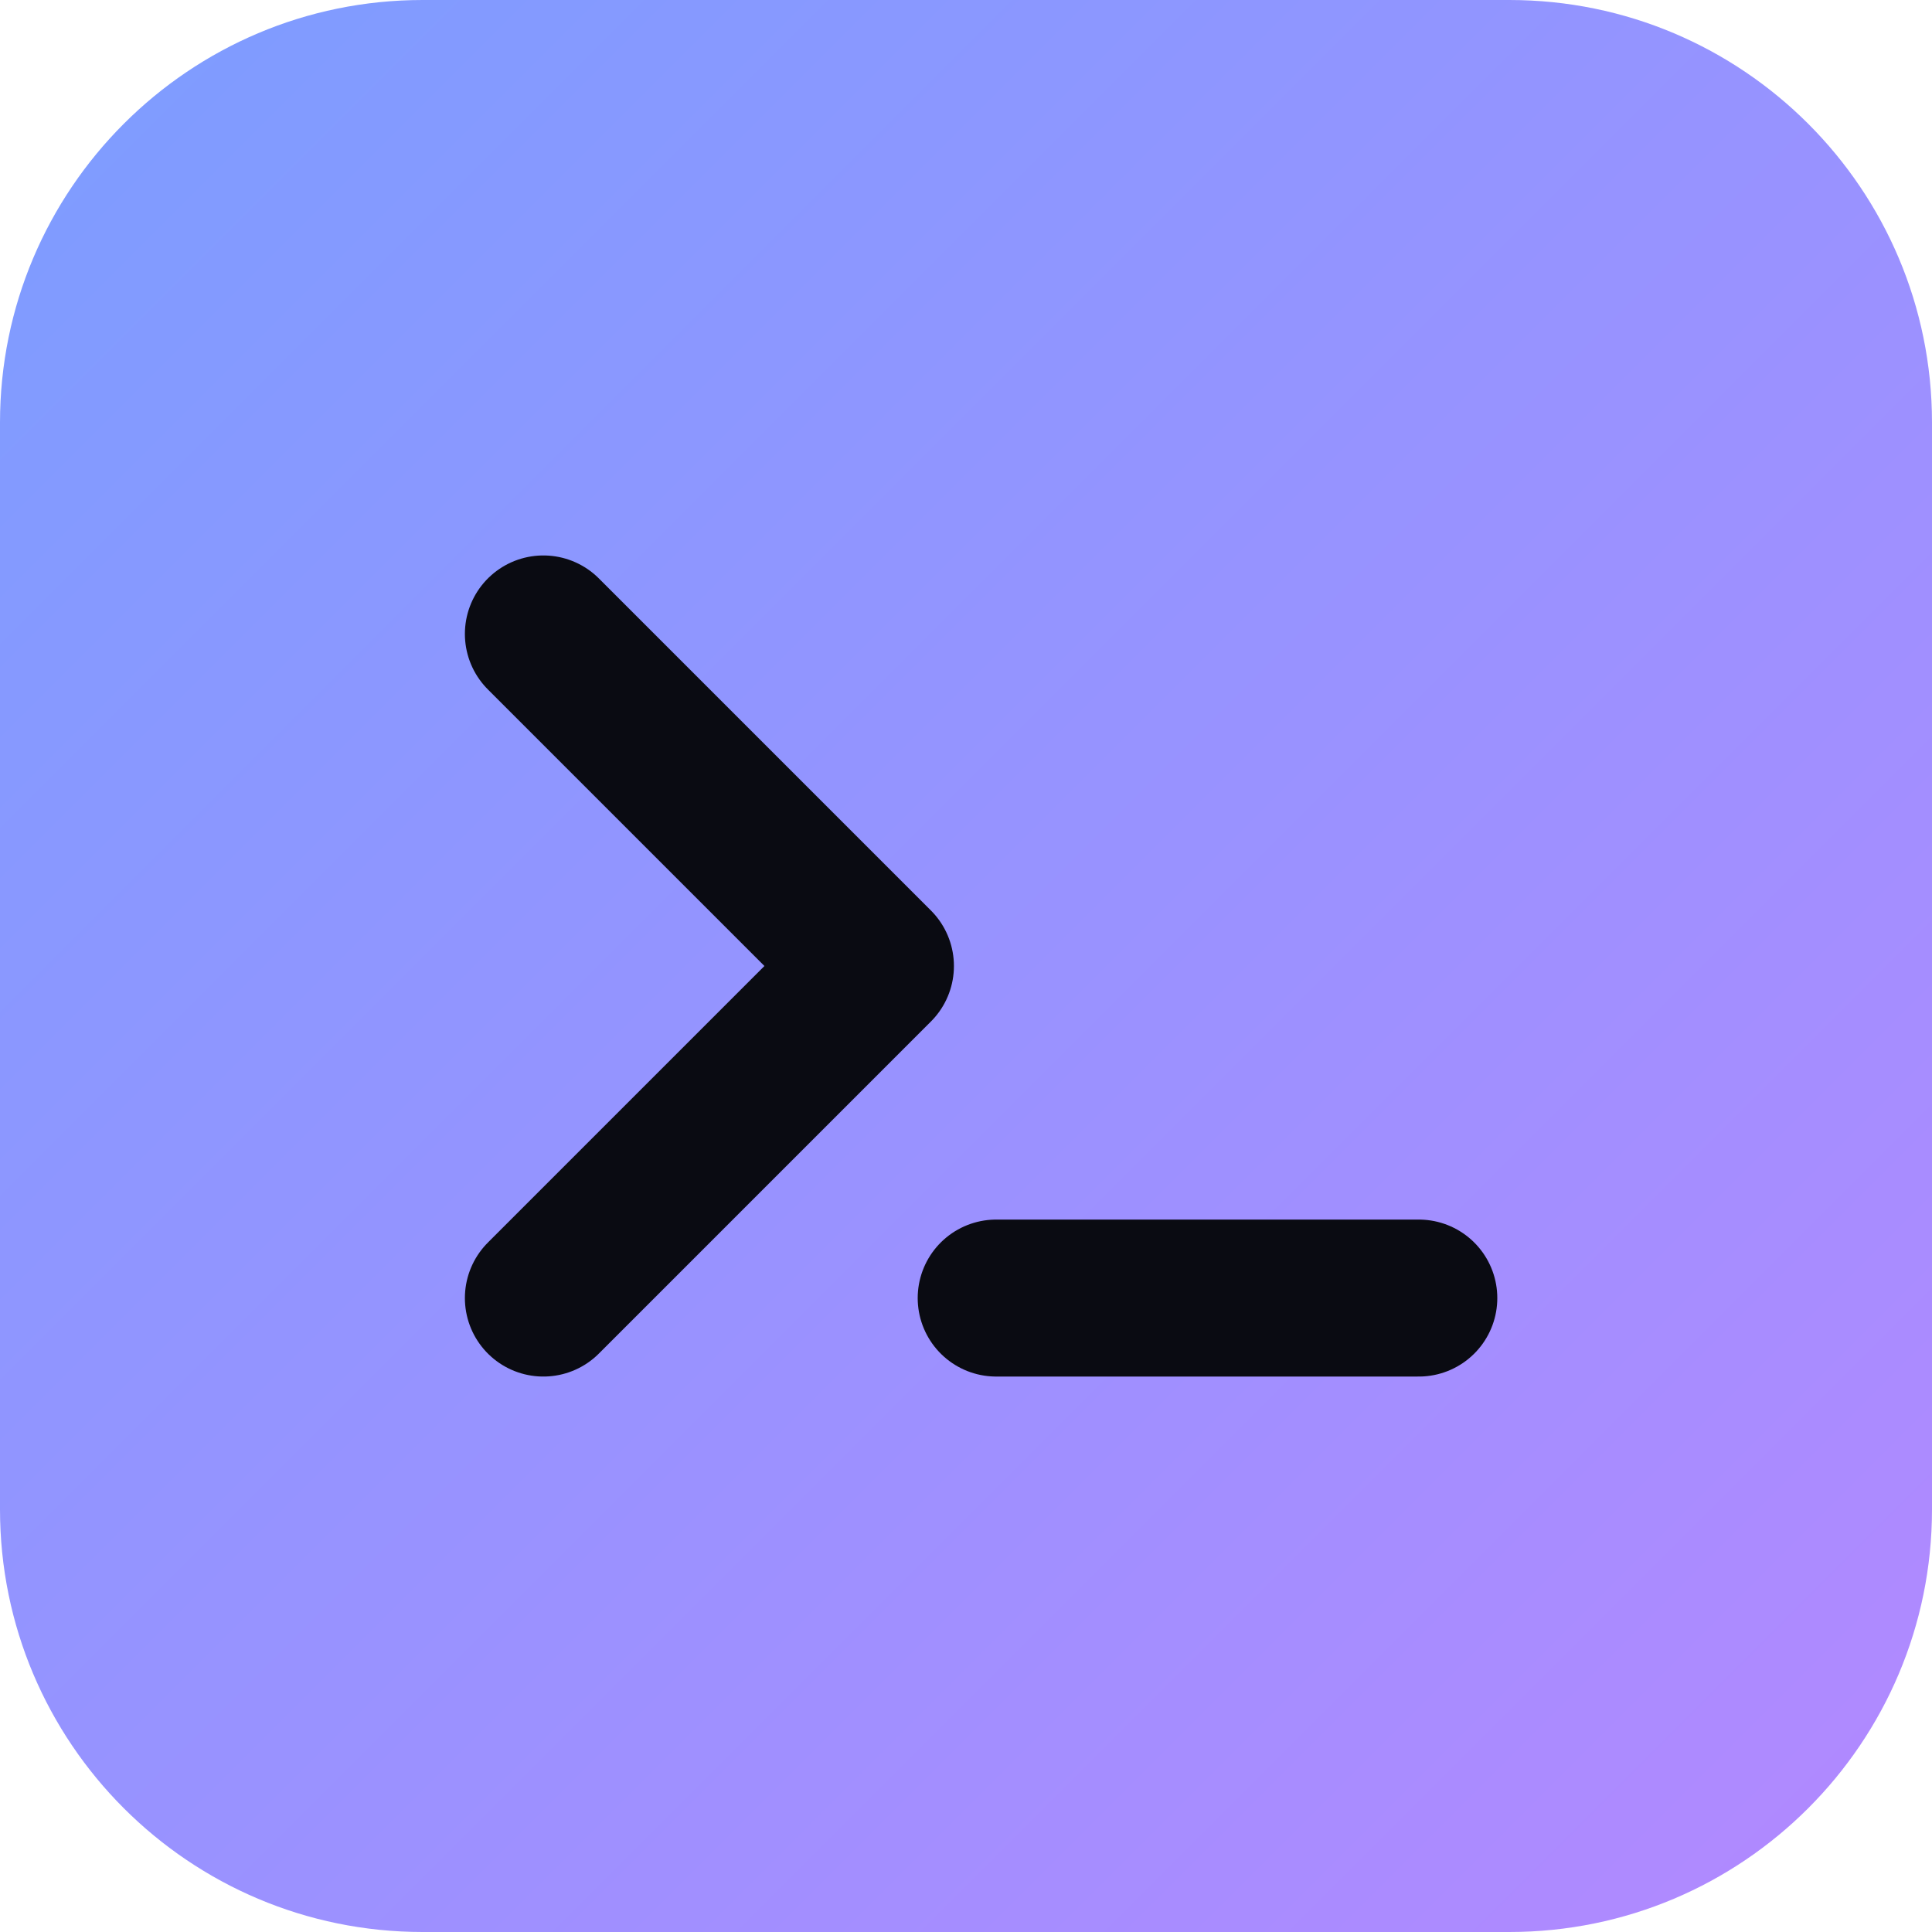
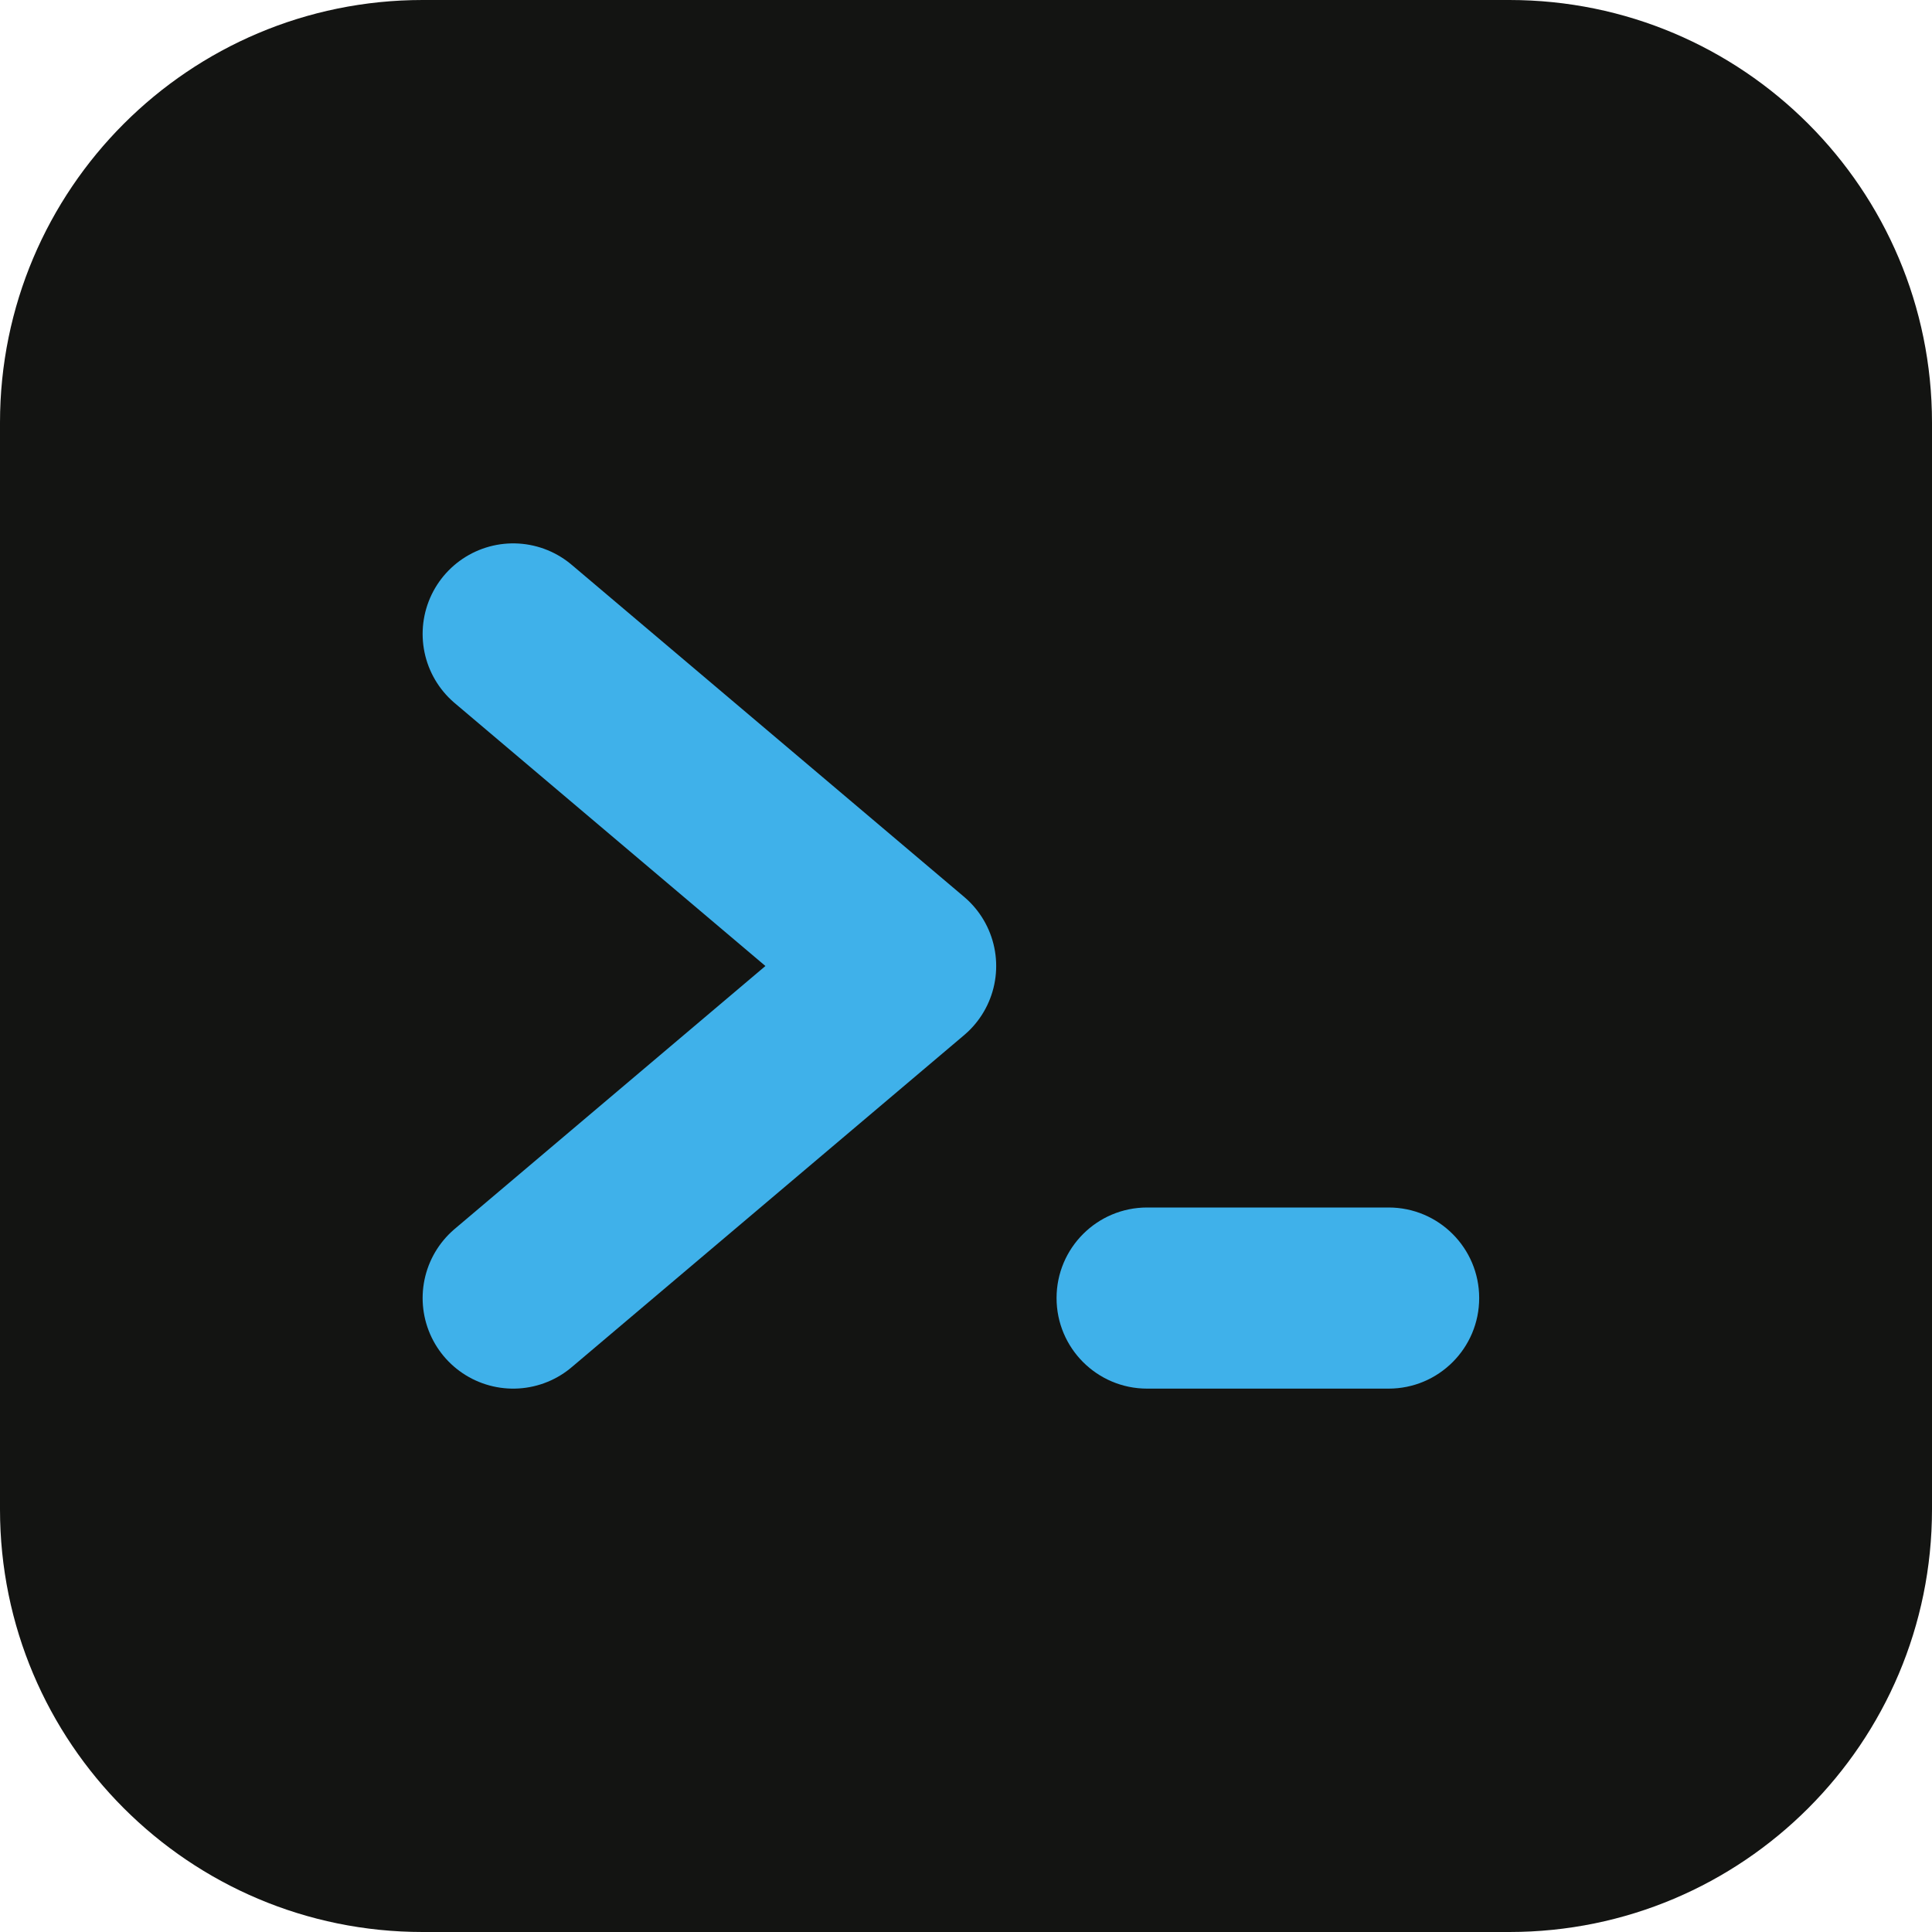
- <svg xmlns="http://www.w3.org/2000/svg" viewBox="0 0 32 32" role="img" aria-label="CLI">
-   <defs>
-     <linearGradient id="g" x1="0" y1="0" x2="32" y2="32" gradientUnits="userSpaceOnUse">
-       <stop stop-color="#7c9dff" />
-       <stop offset="1" stop-color="#b388ff" />
-     </linearGradient>
-   </defs>
-   <rect width="32" height="32" rx="7" fill="url(#g)" />
-   <path d="M9 10.5 14.5 16 9 21.5" fill="none" stroke="#0a0b12" stroke-width="2.6" stroke-linecap="round" stroke-linejoin="round" />
-   <path d="M16.5 21.5h7" fill="none" stroke="#0a0b12" stroke-width="2.6" stroke-linecap="round" />
+ <svg xmlns="http://www.w3.org/2000/svg" viewBox="0 0 32 32" role="img" aria-label="jira CLI">
+   <rect width="32" height="32" rx="7" fill="#131412" />
+   <path d="M8.5 10.5 L15 16 L8.5 21.5" fill="none" stroke="#3fb1ea" stroke-width="3" stroke-linecap="round" stroke-linejoin="round" />
+   <rect x="17.5" y="20" width="7" height="3" rx="1.5" fill="#3fb1ea" />
</svg>
